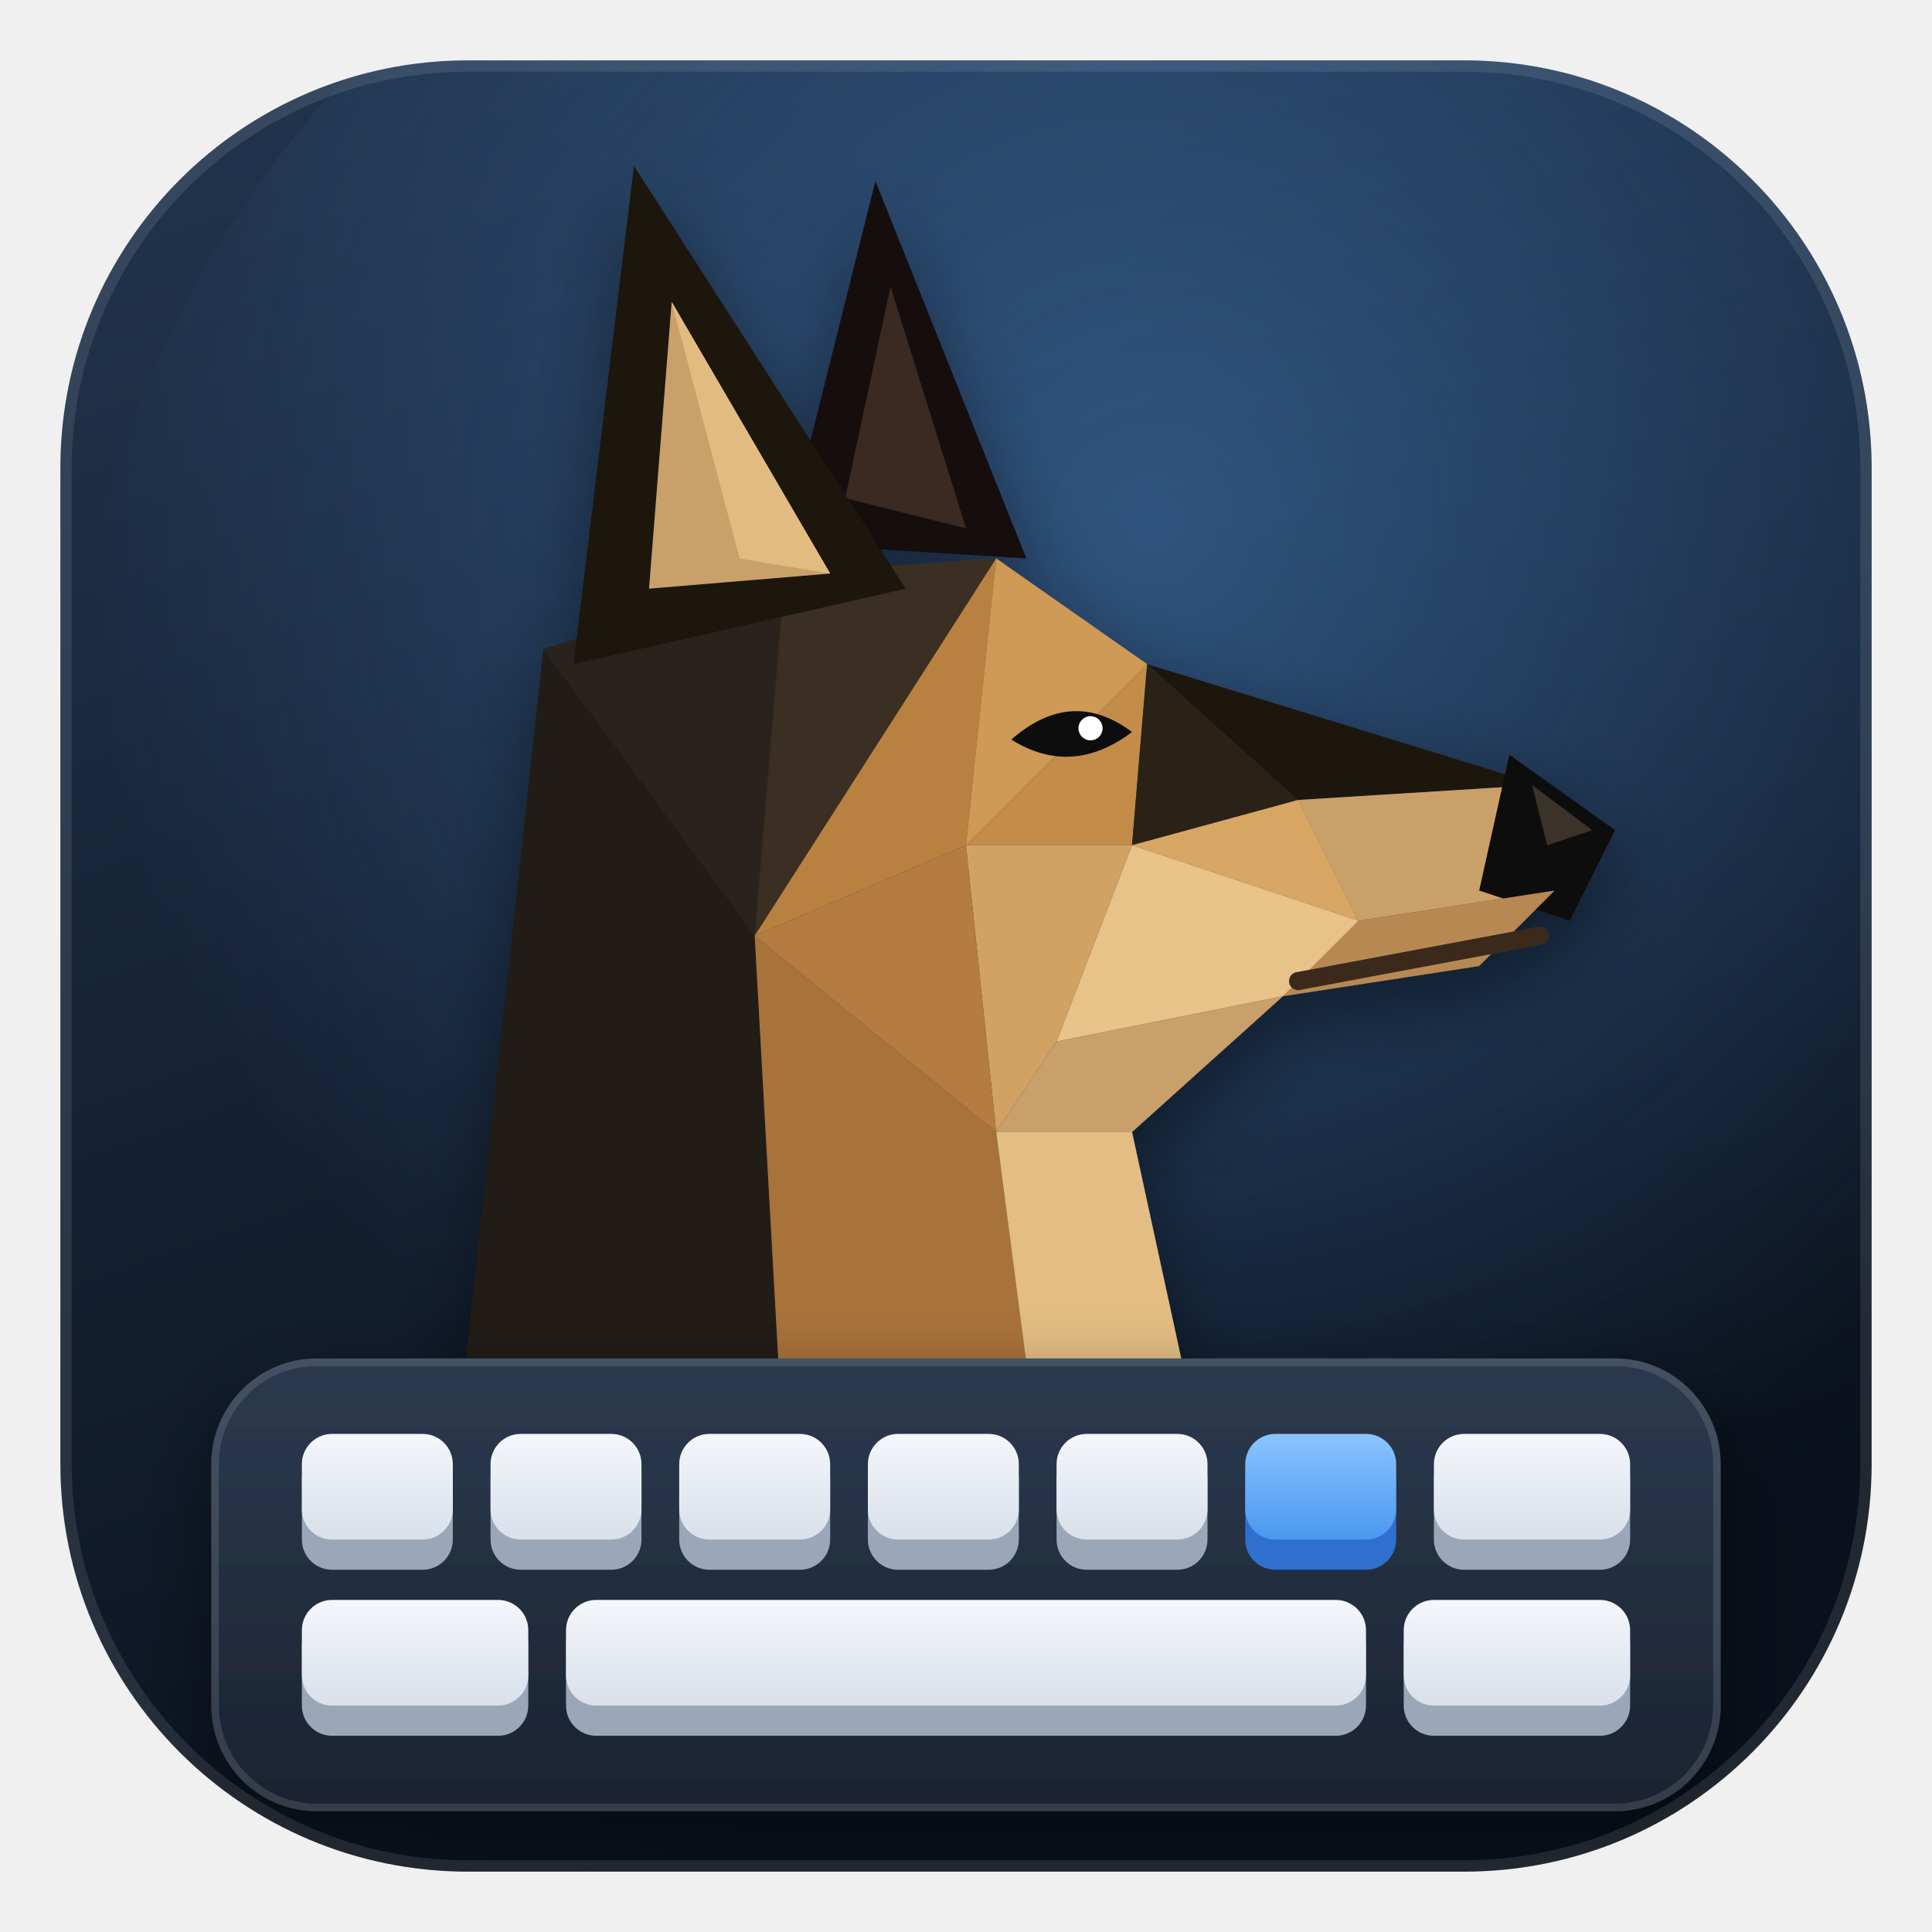
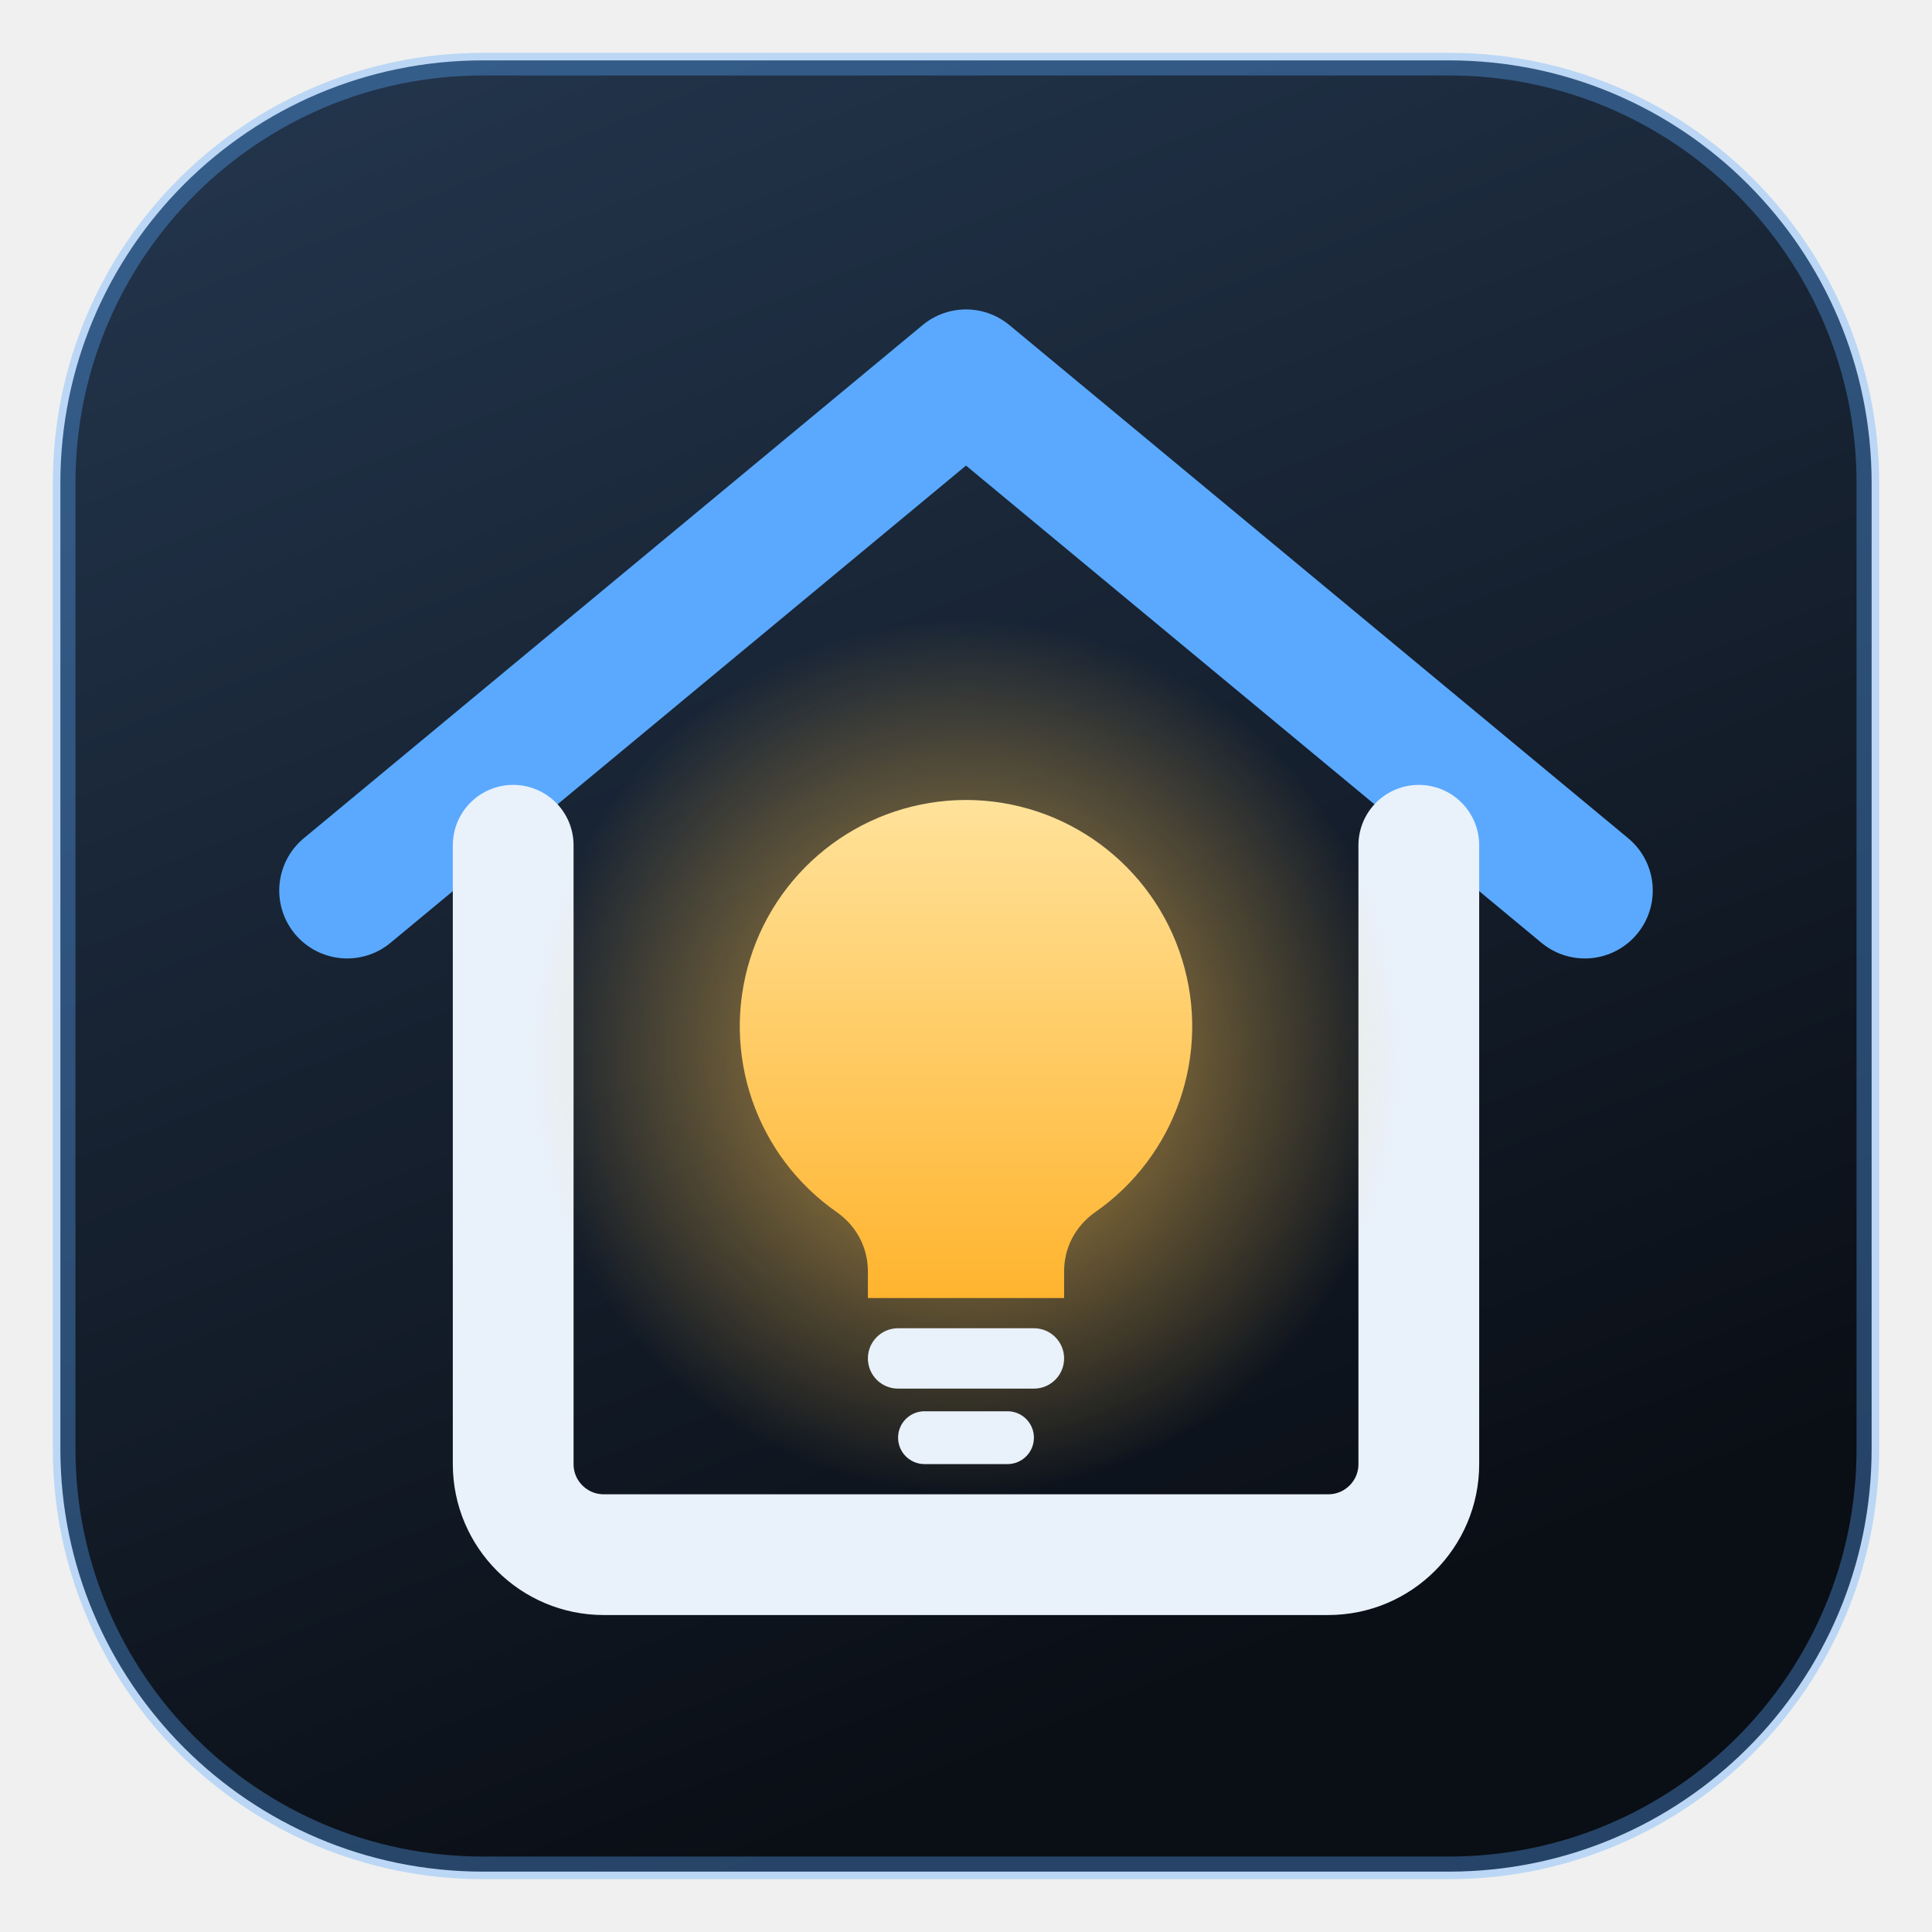
<svg xmlns="http://www.w3.org/2000/svg" viewBox="0 0 256 256">
  <defs>
-     <linearGradient id="bg" x1="0" y1="0" x2="0.35" y2="1">
-       <stop offset="0" stop-color="#22354f" />
-       <stop offset="1" stop-color="#0a111c" />
+     <linearGradient id="bg" x1="0" y1="0" x2="0.4" y2="1">
+       <stop offset="0" stop-color="#24374f" />
+       <stop offset="1" stop-color="#0a0e15" />
    </linearGradient>
-     <radialGradient id="light" cx="0.55" cy="0.38" r="0.55">
-       <stop offset="0" stop-color="#5aa9ff" stop-opacity=".35" />
-       <stop offset="1" stop-color="#5aa9ff" stop-opacity="0" />
+     <radialGradient id="glow" cx="0.5" cy="0.5" r="0.5">
+       <stop offset="0" stop-color="#ffc34d" stop-opacity=".75" />
+       <stop offset="1" stop-color="#ffc34d" stop-opacity="0" />
    </radialGradient>
-     <linearGradient id="deck" x1="0" y1="0" x2="0" y2="1">
-       <stop offset="0" stop-color="#2c3a4e" />
-       <stop offset="1" stop-color="#1a2331" />
+     <linearGradient id="bulb" x1="0" y1="0" x2="0" y2="1">
+       <stop offset="0" stop-color="#ffe29a" />
+       <stop offset="1" stop-color="#ffb42e" />
    </linearGradient>
-     <linearGradient id="key" x1="0" y1="0" x2="0" y2="1">
-       <stop offset="0" stop-color="#f4f7fb" />
-       <stop offset="1" stop-color="#d9e0ea" />
-     </linearGradient>
-     <linearGradient id="keyA" x1="0" y1="0" x2="0" y2="1">
-       <stop offset="0" stop-color="#8cc4ff" />
-       <stop offset="1" stop-color="#4a98f0" />
-     </linearGradient>
-     <filter id="sh" x="-20%" y="-20%" width="140%" height="140%">
-       <feDropShadow dx="0" dy="4" stdDeviation="5" flood-color="#000" flood-opacity=".45" />
-     </filter>
-     <clipPath id="tile">
-       <rect x="8" y="8" width="240" height="240" rx="54" />
-     </clipPath>
  </defs>
-   <rect x="8" y="8" width="240" height="240" rx="54" fill="url(#bg)" />
-   <g clip-path="url(#tile)">
-     <circle cx="140" cy="100" r="130" fill="url(#light)" />
-     <g filter="url(#sh)" stroke-linejoin="round">
-       <polygon points="104,72 116,24 136,74" fill="#15110e" />
-       <polygon points="112,66 118,38 128,70" fill="#3a2c22" />
-       <polygon points="72,86 60,196 104,196 100,124" fill="#211a15" />
-       <polygon points="100,124 104,196 138,196 132,150" fill="#a8723b" />
-       <polygon points="72,86 100,124 104,76" fill="#2c221b" />
-       <polygon points="104,76 100,124 132,74" fill="#3b2d23" />
-       <polygon points="132,74 100,124 128,112" fill="#b9813f" />
-       <polygon points="132,74 128,112 152,88" fill="#cf9a55" />
-       <polygon points="152,88 128,112 150,112" fill="#c48c4a" />
-       <polygon points="152,88 204,104 172,106" fill="#1b1511" />
-       <polygon points="152,88 172,106 150,112" fill="#2a2019" />
-       <polygon points="150,112 172,106 180,122" fill="#d8a664" />
-       <polygon points="172,106 204,104 206,118 180,122" fill="#caa06a" />
-       <polygon points="200,100 214,110 208,122 196,118" fill="#0d0a08" />
-       <polygon points="203,104 211,110 205,112" fill="#3a302a" />
-       <polygon points="180,122 206,118 196,128 170,132" fill="#b88852" />
-       <polygon points="150,112 180,122 170,132 140,138" fill="#e7c38a" />
-       <polygon points="128,112 150,112 140,138 132,150" fill="#d2a262" />
-       <polygon points="100,124 128,112 132,150" fill="#b47b3f" />
-       <polygon points="140,138 170,132 150,150 132,150" fill="#caa06a" />
-       <polygon points="132,150 150,150 160,196 138,196" fill="#e3bd83" />
-       <polygon points="76,88 84,22 120,78" fill="#1b1511" />
-       <polygon points="86,78 89,40 110,76" fill="#caa06a" />
-       <polygon points="89,40 110,76 98,74" fill="#e2bb80" />
-       <path d="M134 98 Q142 91 150 97 Q142 103 134 98 Z" fill="#0d0a08" />
-       <circle cx="144.5" cy="96.5" r="1.6" fill="#ffffff" />
-       <path d="M204 124 L172 130" stroke="#3a2a1e" stroke-width="2.4" fill="none" stroke-linecap="round" />
-     </g>
-     <g filter="url(#sh)">
-       <rect x="28" y="180" width="200" height="60" rx="14" fill="url(#deck)" />
-       <rect x="28.5" y="180.5" width="199" height="59" rx="13.5" fill="none" stroke="#ffffff" stroke-opacity=".12" />
-     </g>
-     <g>
-       <g transform="translate(40 190)">
-         <rect x="0" y="2" width="20" height="16" rx="4" fill="#9aa7b8" />
-         <rect x="0" y="0" width="20" height="14" rx="4" fill="url(#key)" />
-         <rect x="25" y="2" width="20" height="16" rx="4" fill="#9aa7b8" />
-         <rect x="25" y="0" width="20" height="14" rx="4" fill="url(#key)" />
-         <rect x="50" y="2" width="20" height="16" rx="4" fill="#9aa7b8" />
-         <rect x="50" y="0" width="20" height="14" rx="4" fill="url(#key)" />
-         <rect x="75" y="2" width="20" height="16" rx="4" fill="#9aa7b8" />
-         <rect x="75" y="0" width="20" height="14" rx="4" fill="url(#key)" />
-         <rect x="100" y="2" width="20" height="16" rx="4" fill="#9aa7b8" />
-         <rect x="100" y="0" width="20" height="14" rx="4" fill="url(#key)" />
-         <rect x="125" y="2" width="20" height="16" rx="4" fill="#2f6fd0" />
-         <rect x="125" y="0" width="20" height="14" rx="4" fill="url(#keyA)" />
-         <rect x="150" y="2" width="26" height="16" rx="4" fill="#9aa7b8" />
-         <rect x="150" y="0" width="26" height="14" rx="4" fill="url(#key)" />
-       </g>
-       <g transform="translate(40 212)">
-         <rect x="0" y="2" width="30" height="16" rx="4" fill="#9aa7b8" />
-         <rect x="0" y="0" width="30" height="14" rx="4" fill="url(#key)" />
-         <rect x="35" y="2" width="106" height="16" rx="4" fill="#9aa7b8" />
-         <rect x="35" y="0" width="106" height="14" rx="4" fill="url(#key)" />
-         <rect x="146" y="2" width="30" height="16" rx="4" fill="#9aa7b8" />
-         <rect x="146" y="0" width="30" height="14" rx="4" fill="url(#key)" />
-       </g>
-     </g>
-   </g>
-   <rect x="8.75" y="8.75" width="238.5" height="238.5" rx="53.25" fill="none" stroke="#ffffff" stroke-opacity=".10" stroke-width="1.5" />
+   <rect x="8" y="8" width="240" height="240" rx="56" fill="url(#bg)" />
+   <rect x="8.5" y="8.5" width="239" height="239" rx="55.5" fill="none" stroke="#5aa9ff" stroke-opacity=".35" stroke-width="3" />
+   <path d="M46 118 128 50l82 68" fill="none" stroke="#5aa9ff" stroke-width="18" stroke-linecap="round" stroke-linejoin="round" />
+   <path d="M68 112v82a12 12 0 0 0 12 12h96a12 12 0 0 0 12-12v-82" fill="none" stroke="#e9f1fb" stroke-width="16" stroke-linecap="round" stroke-linejoin="round" />
+   <circle cx="128" cy="140" r="58" fill="url(#glow)" />
+   <path d="M128 106a30 30 0 0 0-17 54.7c2.6 1.9 4 4.7 4 7.8V172h26v-3.5c0-3.1 1.4-5.9 4-7.8A30 30 0 0 0 128 106z" fill="url(#bulb)" />
+   <rect x="115" y="176" width="26" height="8" rx="4" fill="#e9f1fb" />
+   <rect x="119" y="187" width="18" height="7" rx="3.5" fill="#e9f1fb" />
</svg>
